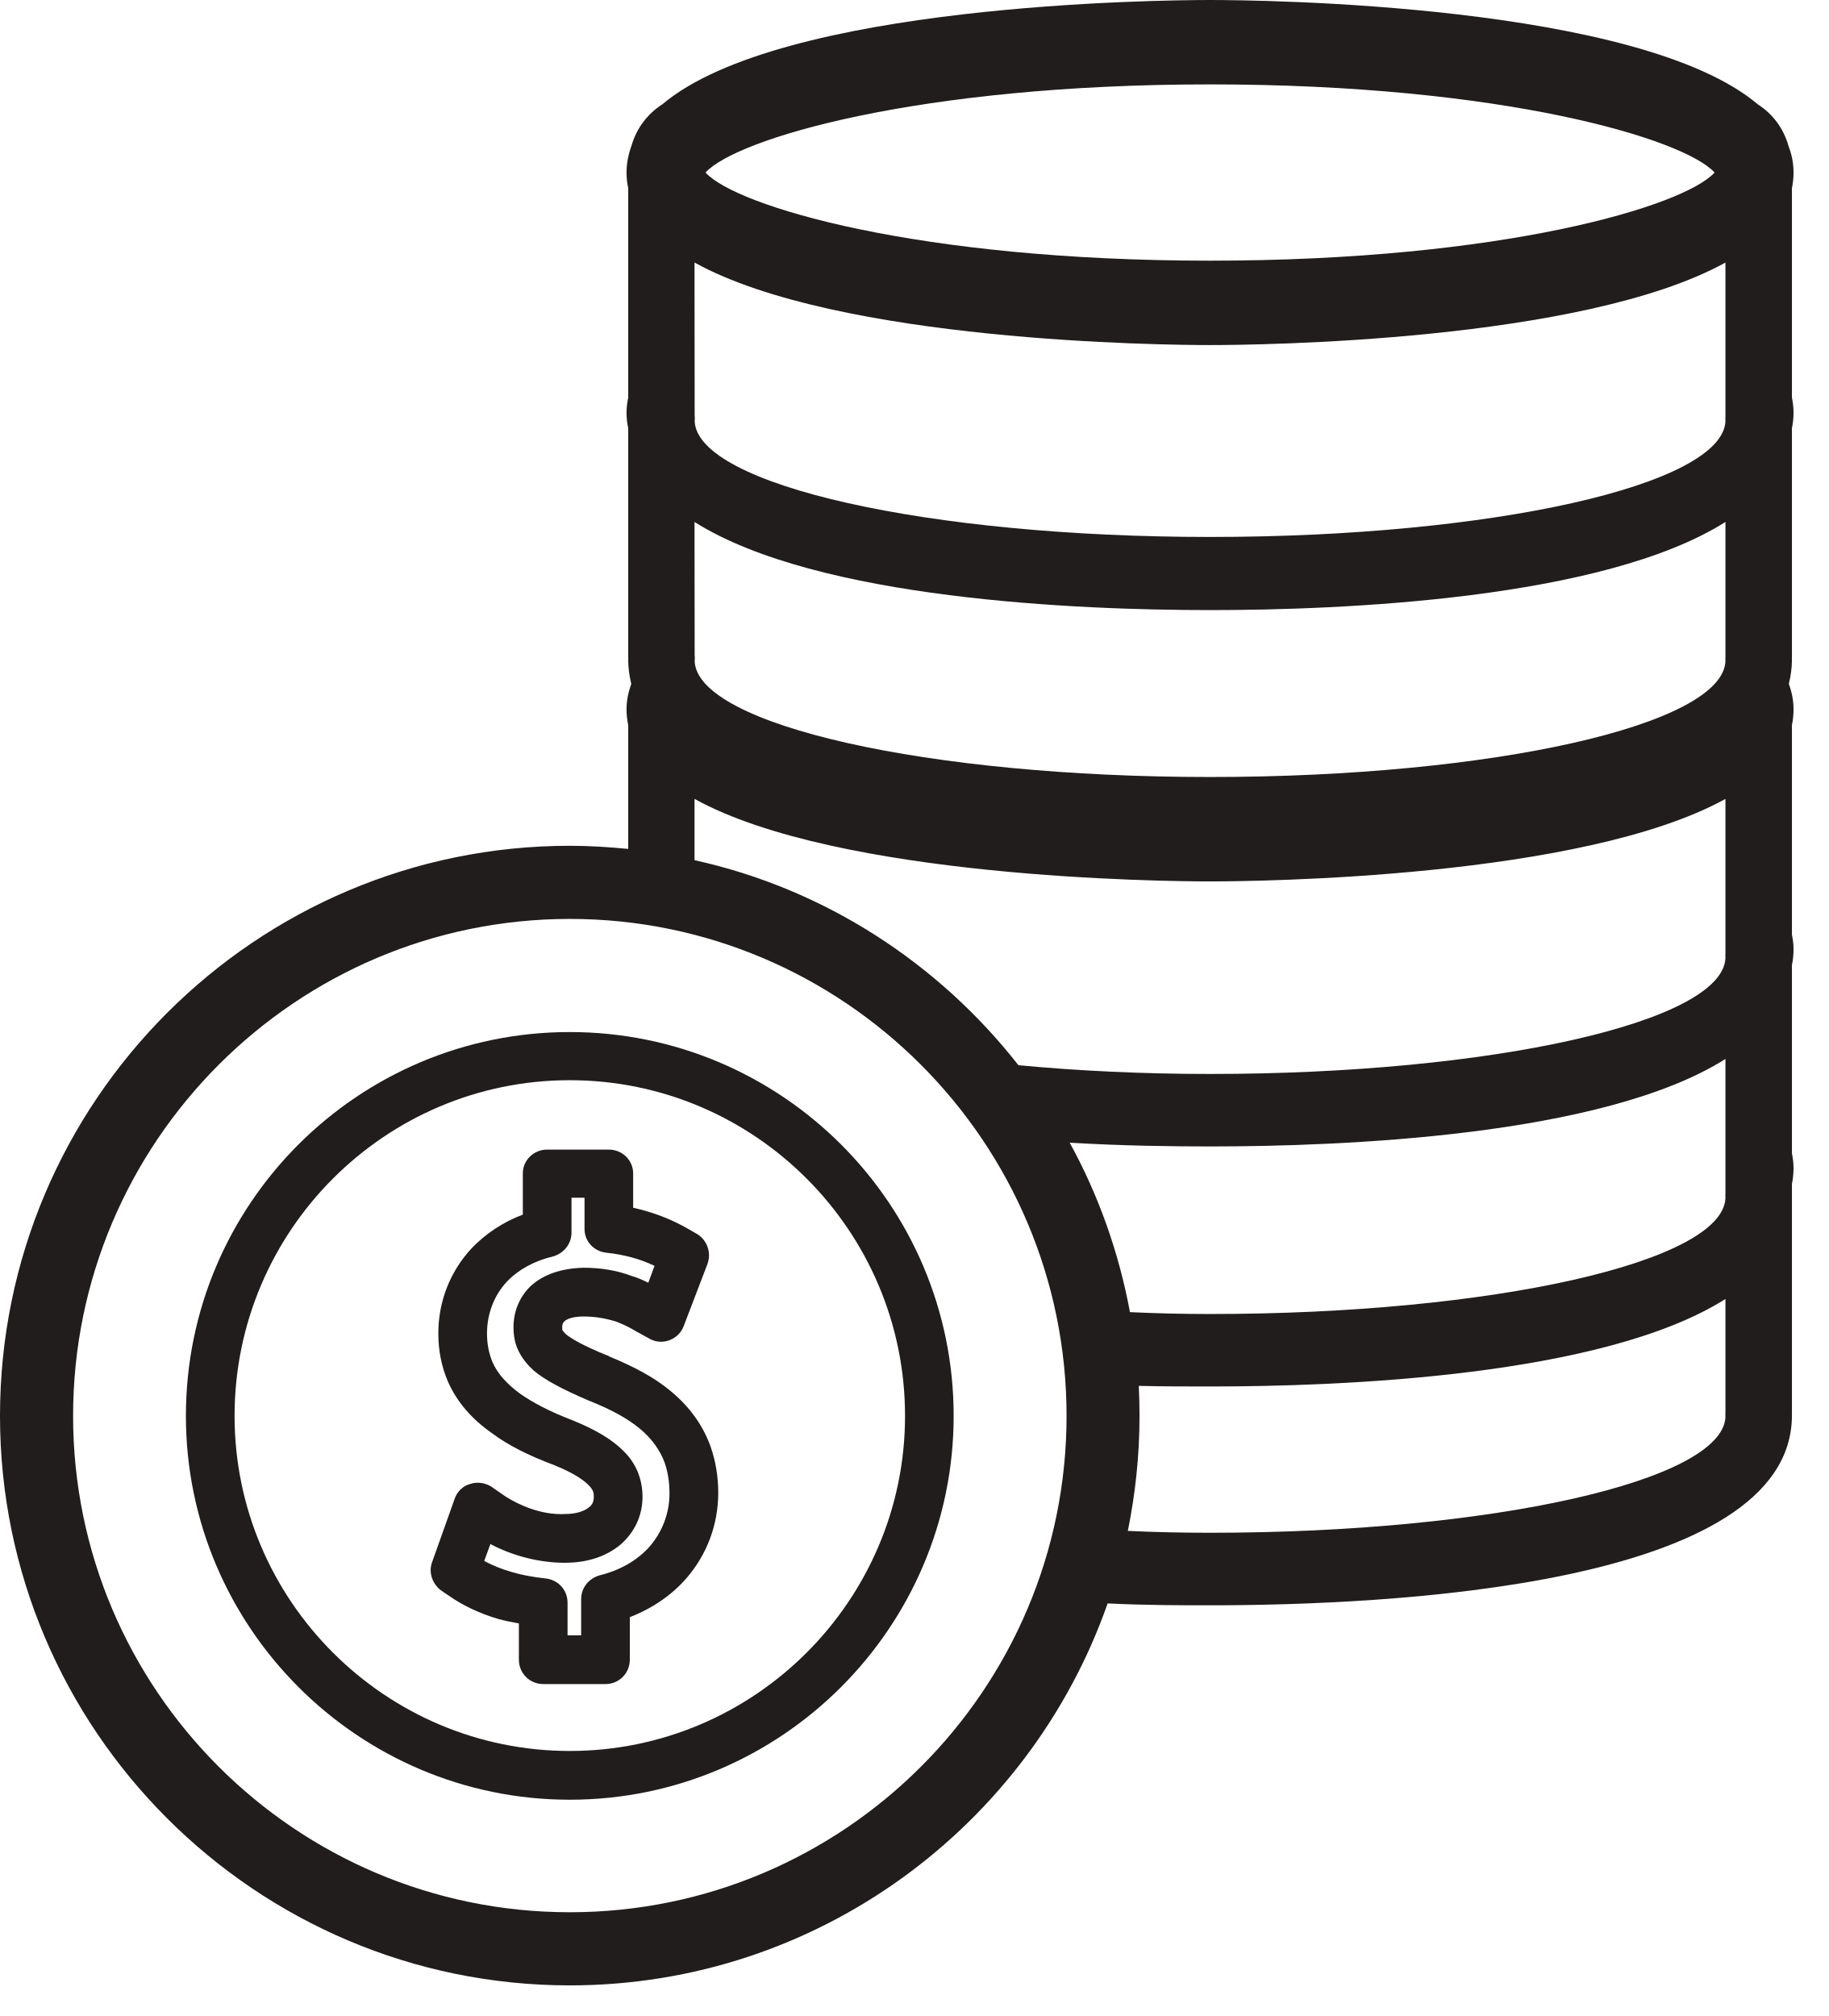
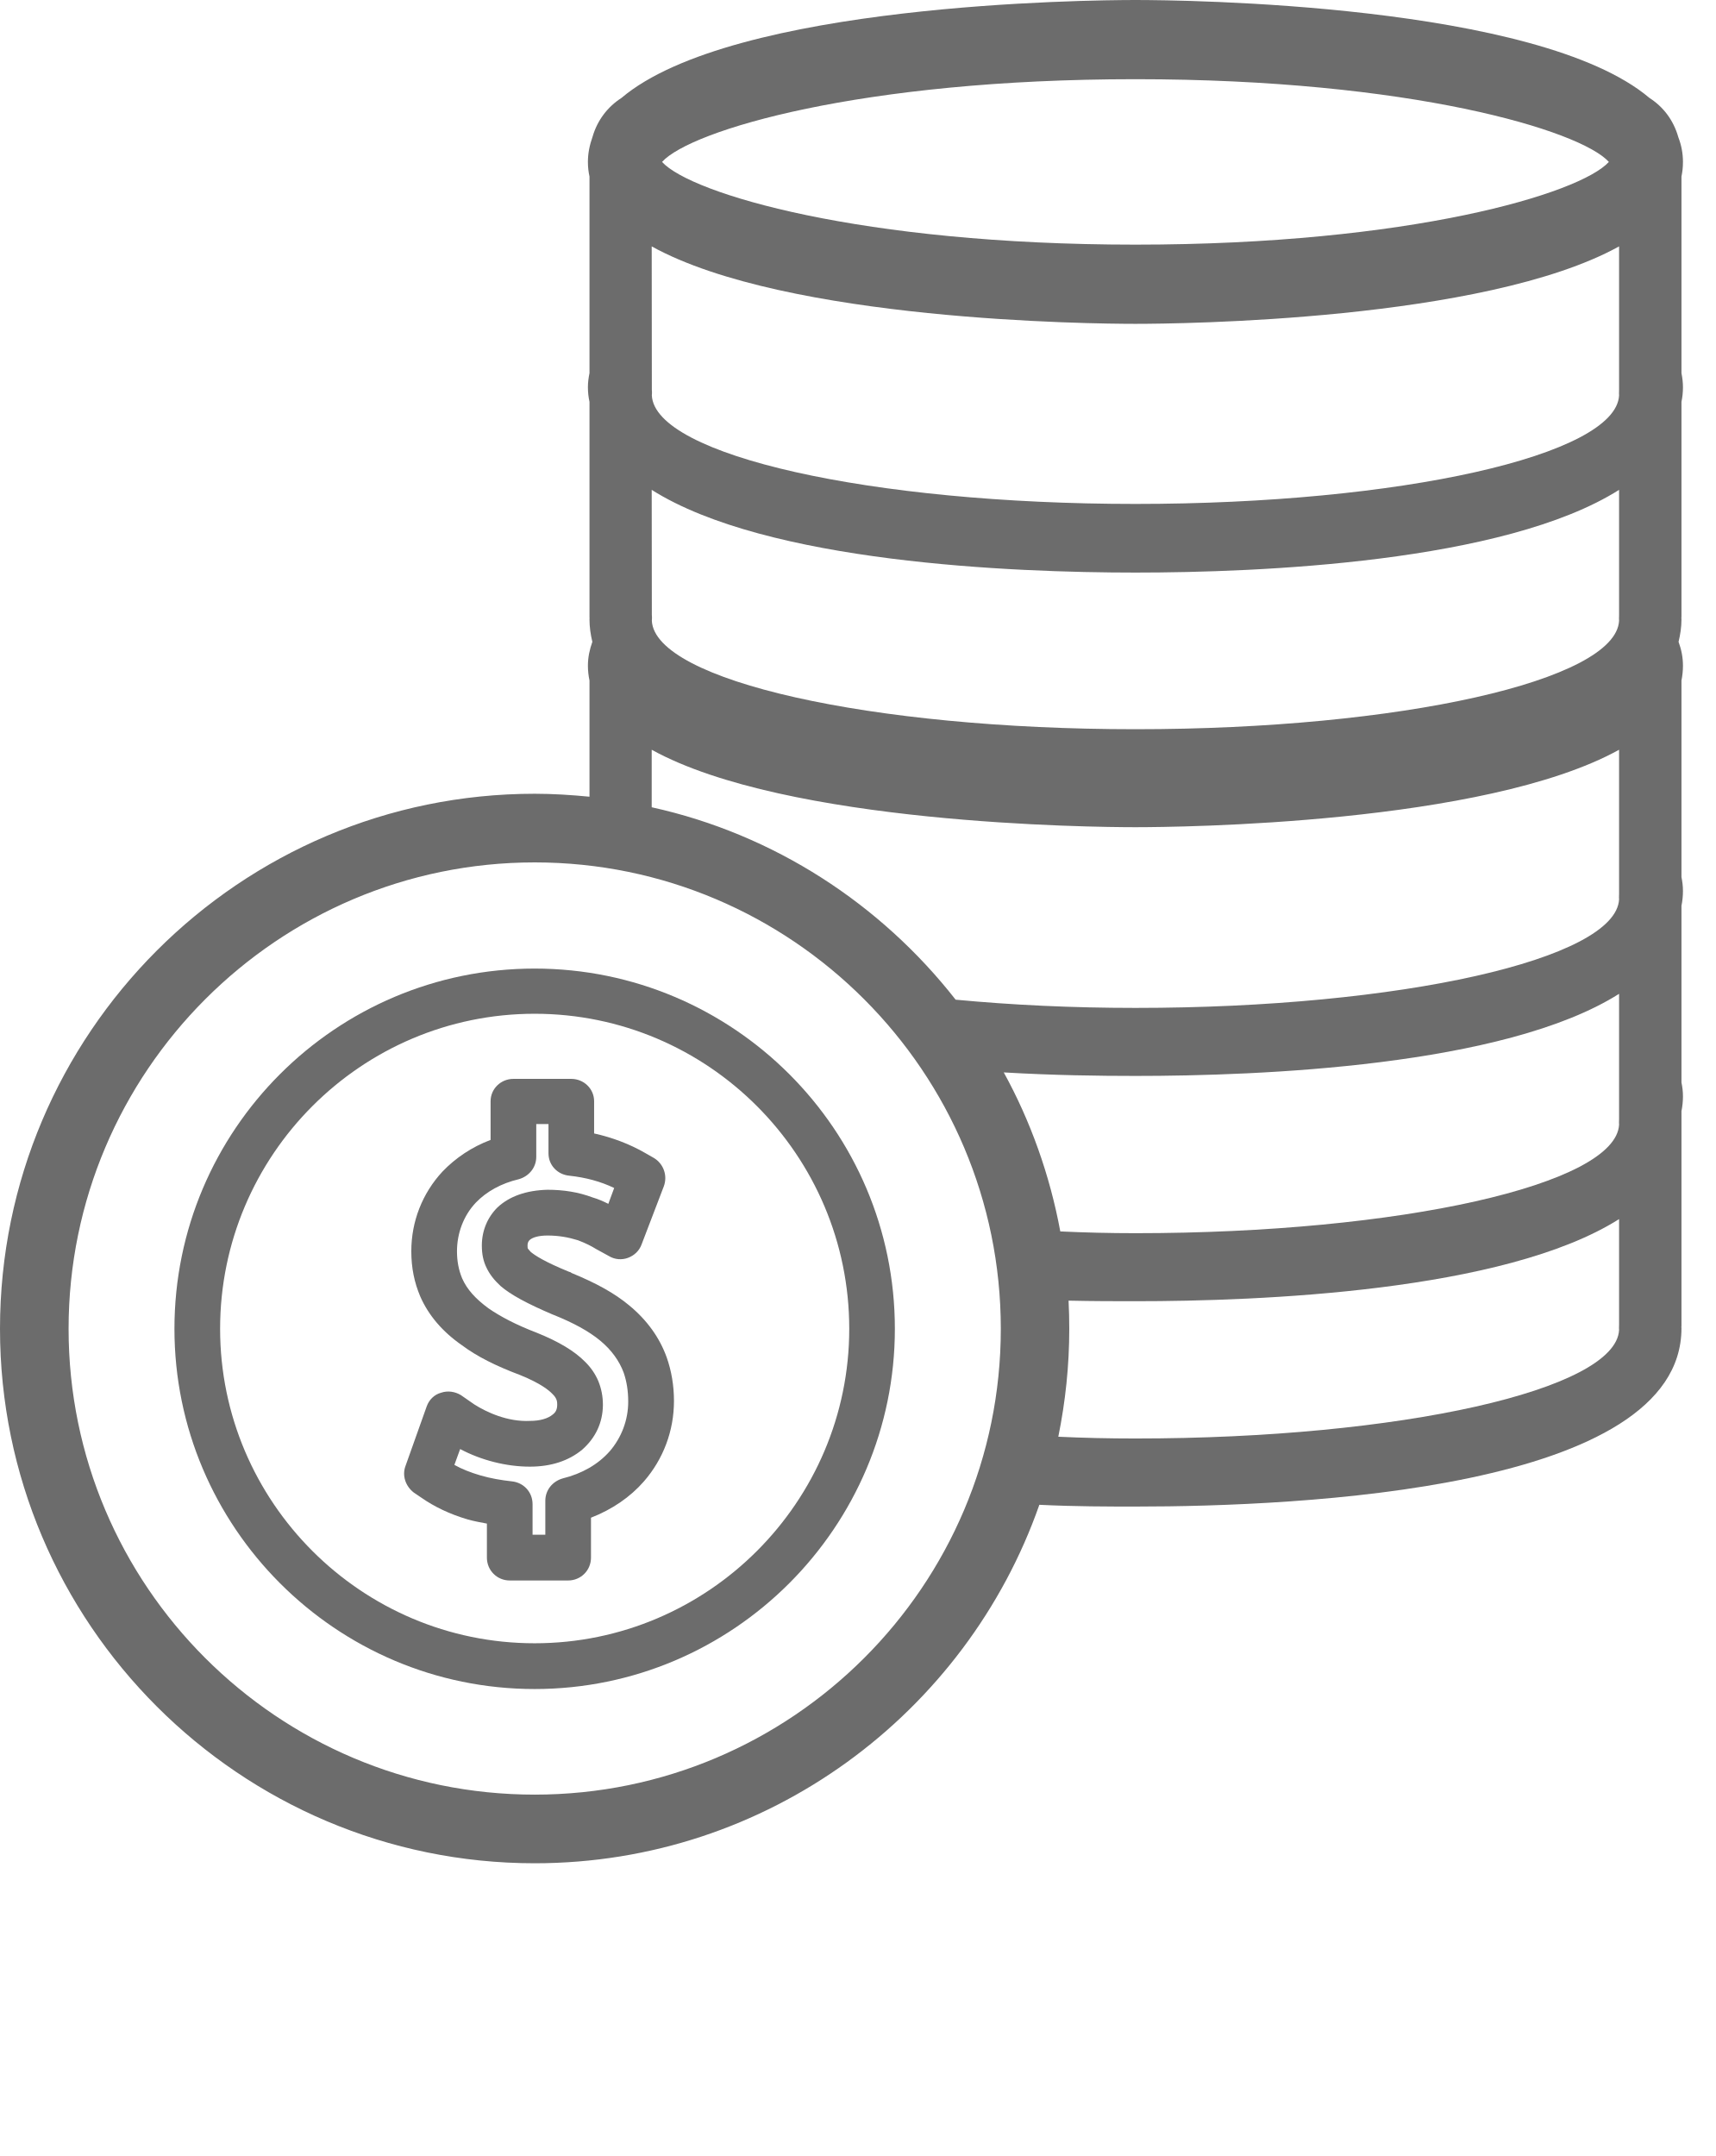
- <svg xmlns="http://www.w3.org/2000/svg" width="39" height="43" viewBox="0 0 39 43" fill="none">
-   <path d="M22.748 30.2C22.748 36.04 17.995 40.787 12.153 40.787C6.311 40.787 1.559 36.04 1.559 30.2C1.559 24.36 6.311 19.6 12.153 19.6C17.995 19.6 22.748 24.36 22.748 30.2ZM25.808 18.8C26.797 18.8 33.736 18.733 36.801 17.04V20.307C36.8 20.333 36.799 20.373 36.799 20.4C36.799 20.413 36.8 20.427 36.801 20.44C36.731 21.8 31.827 22.907 25.808 22.907C24.364 22.907 22.987 22.84 21.721 22.72C20.02 20.547 17.596 18.96 14.813 18.347V17.04C17.877 18.733 24.821 18.8 25.808 18.8V18.8ZM25.808 7.36C26.797 7.36 33.736 7.293 36.801 5.6V8.853C36.8 8.893 36.799 8.92 36.799 8.947C36.799 8.96 36.8 8.973 36.801 8.987C36.731 10.347 31.827 11.453 25.808 11.453C19.789 11.453 14.884 10.347 14.816 8.987C14.819 8.96 14.819 8.933 14.819 8.907C14.819 8.893 14.817 8.88 14.816 8.853L14.813 5.6C17.877 7.293 24.821 7.36 25.808 7.36V7.36ZM25.808 1.8C32.049 1.8 35.916 2.96 36.569 3.68C35.916 4.4 32.049 5.56 25.808 5.56C19.568 5.56 15.7 4.4 15.048 3.68C15.7 2.96 19.568 1.8 25.808 1.8ZM36.801 13.973C36.8 14.013 36.799 14.04 36.799 14.067C36.799 14.08 36.8 14.093 36.801 14.107C36.731 15.467 31.827 16.573 25.808 16.573C19.789 16.573 14.884 15.467 14.816 14.107C14.819 14.08 14.819 14.053 14.819 14.027C14.819 14.013 14.817 14 14.816 13.973L14.813 11.133C17.429 12.787 23.011 13.013 25.808 13.013C28.607 13.013 34.185 12.787 36.801 11.133V13.973ZM36.801 25.427C36.8 25.453 36.799 25.493 36.799 25.52C36.799 25.533 36.8 25.547 36.801 25.56C36.731 26.92 31.827 28.027 25.808 28.027C25.225 28.027 24.659 28.013 24.1 27.987C23.863 26.707 23.424 25.48 22.815 24.373C23.951 24.44 24.999 24.453 25.808 24.453C28.607 24.453 34.185 24.24 36.801 22.587V25.427ZM36.801 30.093C36.8 30.12 36.799 30.16 36.799 30.187C36.799 30.2 36.8 30.213 36.801 30.227C36.731 31.587 31.827 32.693 25.808 32.693C25.211 32.693 24.627 32.68 24.055 32.653C24.217 31.853 24.304 31.04 24.304 30.2C24.304 29.987 24.299 29.773 24.288 29.56C24.847 29.573 25.365 29.573 25.808 29.573C28.607 29.573 34.185 29.36 36.801 27.707V30.093ZM12.153 18.04C5.452 18.04 0 23.493 0 30.2C0 36.893 5.452 42.347 12.153 42.347C17.451 42.347 21.964 38.933 23.624 34.2C24.444 34.24 25.195 34.24 25.808 34.24C29.54 34.24 38.219 33.853 38.219 30.187C38.219 30.187 38.217 30.173 38.217 30.16C38.217 30.147 38.219 30.147 38.219 30.133V25.467V25.253C38.241 25.147 38.253 25.027 38.253 24.92C38.253 24.8 38.24 24.707 38.219 24.6V20.587C38.241 20.48 38.253 20.36 38.253 20.253C38.253 20.133 38.24 20.04 38.219 19.933V15.467C38.241 15.36 38.253 15.24 38.253 15.133C38.253 14.933 38.216 14.76 38.153 14.587C38.192 14.427 38.219 14.253 38.219 14.08C38.219 14.067 38.217 14.053 38.217 14.04C38.217 14.04 38.219 14.027 38.219 14.013V9.133C38.241 9.027 38.253 8.92 38.253 8.8C38.253 8.693 38.24 8.587 38.219 8.48V4.013C38.241 3.907 38.253 3.8 38.253 3.68C38.253 3.48 38.215 3.293 38.148 3.12C38.04 2.733 37.805 2.427 37.493 2.227C34.959 0.08 26.881 6.76282e-05 25.808 6.76282e-05C24.737 6.76282e-05 16.66 0.08 14.124 2.227C13.812 2.427 13.577 2.733 13.469 3.107C13.403 3.293 13.363 3.48 13.363 3.68C13.363 3.8 13.376 3.907 13.399 4.013V8.48C13.377 8.587 13.363 8.693 13.363 8.8C13.363 8.92 13.376 9.027 13.399 9.133V14.013C13.399 14.027 13.399 14.04 13.4 14.053C13.399 14.067 13.399 14.067 13.399 14.08C13.399 14.253 13.425 14.427 13.464 14.587C13.403 14.76 13.363 14.933 13.363 15.133C13.363 15.24 13.376 15.36 13.399 15.467V18.107C12.989 18.067 12.573 18.04 12.153 18.04" fill="#211D1D" />
-   <path d="M19.303 30.2C19.303 34.133 16.095 37.347 12.152 37.347C8.211 37.347 5.003 34.133 5.003 30.2C5.003 26.253 8.211 23.04 12.152 23.04C16.095 23.04 19.303 26.253 19.303 30.2ZM3.965 30.2C3.965 34.707 7.637 38.387 12.152 38.387C16.667 38.387 20.34 34.707 20.34 30.2C20.34 25.68 16.667 22.013 12.152 22.013C7.637 22.013 3.965 25.68 3.965 30.2Z" fill="#211D1D" />
-   <path d="M12.189 26.293V25.547H12.467V26.213C12.467 26.48 12.669 26.693 12.936 26.72C13.312 26.76 13.656 26.853 13.96 27L13.827 27.36C13.721 27.307 13.603 27.253 13.465 27.213C13.147 27.093 12.804 27.04 12.444 27.04C11.963 27.053 11.58 27.187 11.309 27.44C11.079 27.667 10.952 27.973 10.952 28.307C10.952 28.507 10.987 28.667 11.059 28.813C11.129 28.96 11.232 29.093 11.377 29.227C11.609 29.427 11.979 29.627 12.572 29.88C12.573 29.88 12.573 29.88 12.575 29.88C13.04 30.067 13.38 30.253 13.64 30.467C13.899 30.68 14.079 30.933 14.177 31.2C14.245 31.4 14.279 31.613 14.279 31.853C14.28 32.267 14.131 32.667 13.856 32.987C13.855 32.987 13.855 32.987 13.855 32.987C13.596 33.28 13.228 33.493 12.791 33.6C12.557 33.667 12.395 33.867 12.395 34.107V34.88H12.105V34.187C12.105 33.907 11.899 33.693 11.632 33.667C11.391 33.64 11.153 33.6 10.923 33.533C10.696 33.467 10.495 33.387 10.328 33.293L10.459 32.933C10.936 33.187 11.508 33.333 12.044 33.333C12.527 33.333 12.927 33.2 13.233 32.947C13.537 32.68 13.7 32.333 13.704 31.933C13.704 31.733 13.669 31.56 13.599 31.387C13.531 31.227 13.432 31.08 13.296 30.947C13.059 30.707 12.704 30.493 12.209 30.293C11.723 30.107 11.371 29.92 11.101 29.733C10.811 29.52 10.616 29.307 10.504 29.053C10.427 28.867 10.387 28.667 10.387 28.44C10.387 28.027 10.537 27.627 10.815 27.333C11.057 27.08 11.396 26.893 11.793 26.8C12.025 26.733 12.189 26.533 12.189 26.293V26.293ZM11.151 25.027V25.907C10.724 26.067 10.351 26.32 10.057 26.627C9.6 27.12 9.348 27.76 9.349 28.44C9.349 28.813 9.417 29.147 9.553 29.467C9.74 29.893 10.057 30.267 10.499 30.573C10.839 30.827 11.261 31.04 11.827 31.253C12.288 31.44 12.481 31.6 12.556 31.68C12.612 31.733 12.632 31.773 12.644 31.8C12.655 31.827 12.665 31.853 12.665 31.92C12.665 32.027 12.636 32.093 12.565 32.147C12.456 32.24 12.271 32.293 12.052 32.293C11.536 32.32 11.056 32.093 10.783 31.92L10.476 31.707C10.343 31.627 10.177 31.6 10.025 31.653C9.873 31.693 9.753 31.813 9.7 31.96L9.216 33.32C9.137 33.533 9.215 33.773 9.403 33.92L9.58 34.04C9.867 34.24 10.221 34.413 10.632 34.533C10.775 34.573 10.92 34.6 11.067 34.627V35.4C11.067 35.693 11.3 35.92 11.585 35.92H12.914C13.2 35.92 13.433 35.693 13.433 35.4V34.493C13.911 34.307 14.323 34.027 14.637 33.667C15.077 33.16 15.319 32.52 15.319 31.84C15.319 31.493 15.263 31.16 15.155 30.853C14.993 30.4 14.705 30 14.3 29.667C13.963 29.387 13.547 29.16 12.995 28.933C12.977 28.92 12.959 28.907 12.941 28.907C12.384 28.68 12.159 28.533 12.064 28.453C12.029 28.413 12.005 28.387 11.996 28.373C11.993 28.36 11.991 28.347 11.991 28.307C11.991 28.267 11.997 28.227 12.033 28.187C12.103 28.12 12.249 28.08 12.447 28.08C12.694 28.08 12.919 28.12 13.135 28.187C13.311 28.253 13.441 28.32 13.549 28.387L13.841 28.547C13.973 28.627 14.132 28.64 14.275 28.587C14.418 28.533 14.531 28.427 14.584 28.28L15.089 26.96C15.177 26.72 15.084 26.453 14.867 26.32L14.657 26.2C14.308 26 13.921 25.853 13.504 25.76V25.027C13.504 24.747 13.272 24.52 12.985 24.52H11.669C11.383 24.52 11.151 24.747 11.151 25.027" fill="#211D1D" />
+ <svg xmlns="http://www.w3.org/2000/svg" width="39" height="49" viewBox="0 0 39 49" fill="none">
+   <path d="M22.748 30.2C22.748 36.04 17.995 40.787 12.153 40.787C6.311 40.787 1.559 36.04 1.559 30.2C1.559 24.36 6.311 19.6 12.153 19.6C17.995 19.6 22.748 24.36 22.748 30.2ZM25.808 18.8C26.797 18.8 33.736 18.733 36.801 17.04V20.307C36.8 20.333 36.799 20.373 36.799 20.4C36.799 20.413 36.8 20.427 36.801 20.44C36.731 21.8 31.827 22.907 25.808 22.907C24.364 22.907 22.987 22.84 21.721 22.72C20.02 20.547 17.596 18.96 14.813 18.347V17.04C17.877 18.733 24.821 18.8 25.808 18.8V18.8ZM25.808 7.36C26.797 7.36 33.736 7.293 36.801 5.6V8.853C36.8 8.893 36.799 8.92 36.799 8.947C36.799 8.96 36.8 8.973 36.801 8.987C36.731 10.347 31.827 11.453 25.808 11.453C19.789 11.453 14.884 10.347 14.816 8.987C14.819 8.96 14.819 8.933 14.819 8.907C14.819 8.893 14.817 8.88 14.816 8.853L14.813 5.6C17.877 7.293 24.821 7.36 25.808 7.36V7.36ZM25.808 1.8C32.049 1.8 35.916 2.96 36.569 3.68C35.916 4.4 32.049 5.56 25.808 5.56C19.568 5.56 15.7 4.4 15.048 3.68C15.7 2.96 19.568 1.8 25.808 1.8ZM36.801 13.973C36.8 14.013 36.799 14.04 36.799 14.067C36.799 14.08 36.8 14.093 36.801 14.107C36.731 15.467 31.827 16.573 25.808 16.573C19.789 16.573 14.884 15.467 14.816 14.107C14.819 14.08 14.819 14.053 14.819 14.027C14.819 14.013 14.817 14 14.816 13.973L14.813 11.133C17.429 12.787 23.011 13.013 25.808 13.013C28.607 13.013 34.185 12.787 36.801 11.133V13.973ZM36.801 25.427C36.8 25.453 36.799 25.493 36.799 25.52C36.799 25.533 36.8 25.547 36.801 25.56C36.731 26.92 31.827 28.027 25.808 28.027C25.225 28.027 24.659 28.013 24.1 27.987C23.863 26.707 23.424 25.48 22.815 24.373C23.951 24.44 24.999 24.453 25.808 24.453C28.607 24.453 34.185 24.24 36.801 22.587V25.427ZM36.801 30.093C36.8 30.12 36.799 30.16 36.799 30.187C36.799 30.2 36.8 30.213 36.801 30.227C36.731 31.587 31.827 32.693 25.808 32.693C25.211 32.693 24.627 32.68 24.055 32.653C24.217 31.853 24.304 31.04 24.304 30.2C24.304 29.987 24.299 29.773 24.288 29.56C24.847 29.573 25.365 29.573 25.808 29.573C28.607 29.573 34.185 29.36 36.801 27.707V30.093ZM12.153 18.04C5.452 18.04 0 23.493 0 30.2C0 36.893 5.452 42.347 12.153 42.347C17.451 42.347 21.964 38.933 23.624 34.2C24.444 34.24 25.195 34.24 25.808 34.24C29.54 34.24 38.219 33.853 38.219 30.187C38.219 30.187 38.217 30.173 38.217 30.16C38.217 30.147 38.219 30.147 38.219 30.133V25.467V25.253C38.241 25.147 38.253 25.027 38.253 24.92C38.253 24.8 38.24 24.707 38.219 24.6V20.587C38.241 20.48 38.253 20.36 38.253 20.253C38.253 20.133 38.24 20.04 38.219 19.933V15.467C38.241 15.36 38.253 15.24 38.253 15.133C38.253 14.933 38.216 14.76 38.153 14.587C38.192 14.427 38.219 14.253 38.219 14.08C38.219 14.067 38.217 14.053 38.217 14.04C38.217 14.04 38.219 14.027 38.219 14.013V9.133C38.241 9.027 38.253 8.92 38.253 8.8C38.253 8.693 38.24 8.587 38.219 8.48V4.013C38.241 3.907 38.253 3.8 38.253 3.68C38.253 3.48 38.215 3.293 38.148 3.12C38.04 2.733 37.805 2.427 37.493 2.227C34.959 0.08 26.881 6.76282e-05 25.808 6.76282e-05C24.737 6.76282e-05 16.66 0.08 14.124 2.227C13.812 2.427 13.577 2.733 13.469 3.107C13.403 3.293 13.363 3.48 13.363 3.68C13.363 3.8 13.376 3.907 13.399 4.013V8.48C13.377 8.587 13.363 8.693 13.363 8.8C13.363 8.92 13.376 9.027 13.399 9.133V14.013C13.399 14.027 13.399 14.04 13.4 14.053C13.399 14.067 13.399 14.067 13.399 14.08C13.399 14.253 13.425 14.427 13.464 14.587C13.403 14.76 13.363 14.933 13.363 15.133C13.363 15.24 13.376 15.36 13.399 15.467V18.107C12.989 18.067 12.573 18.04 12.153 18.04" fill="#6c6c6c" />
+   <path d="M19.303 30.2C19.303 34.133 16.095 37.347 12.152 37.347C8.211 37.347 5.003 34.133 5.003 30.2C5.003 26.253 8.211 23.04 12.152 23.04C16.095 23.04 19.303 26.253 19.303 30.2ZM3.965 30.2C3.965 34.707 7.637 38.387 12.152 38.387C16.667 38.387 20.34 34.707 20.34 30.2C20.34 25.68 16.667 22.013 12.152 22.013C7.637 22.013 3.965 25.68 3.965 30.2Z" fill="#6c6c6c" />
+   <path d="M12.189 26.293V25.547H12.467V26.213C12.467 26.48 12.669 26.693 12.936 26.72C13.312 26.76 13.656 26.853 13.96 27L13.827 27.36C13.721 27.307 13.603 27.253 13.465 27.213C13.147 27.093 12.804 27.04 12.444 27.04C11.963 27.053 11.58 27.187 11.309 27.44C11.079 27.667 10.952 27.973 10.952 28.307C10.952 28.507 10.987 28.667 11.059 28.813C11.129 28.96 11.232 29.093 11.377 29.227C11.609 29.427 11.979 29.627 12.572 29.88C12.573 29.88 12.573 29.88 12.575 29.88C13.04 30.067 13.38 30.253 13.64 30.467C13.899 30.68 14.079 30.933 14.177 31.2C14.245 31.4 14.279 31.613 14.279 31.853C14.28 32.267 14.131 32.667 13.856 32.987C13.855 32.987 13.855 32.987 13.855 32.987C13.596 33.28 13.228 33.493 12.791 33.6C12.557 33.667 12.395 33.867 12.395 34.107V34.88H12.105V34.187C12.105 33.907 11.899 33.693 11.632 33.667C11.391 33.64 11.153 33.6 10.923 33.533C10.696 33.467 10.495 33.387 10.328 33.293L10.459 32.933C10.936 33.187 11.508 33.333 12.044 33.333C12.527 33.333 12.927 33.2 13.233 32.947C13.537 32.68 13.7 32.333 13.704 31.933C13.704 31.733 13.669 31.56 13.599 31.387C13.531 31.227 13.432 31.08 13.296 30.947C13.059 30.707 12.704 30.493 12.209 30.293C11.723 30.107 11.371 29.92 11.101 29.733C10.811 29.52 10.616 29.307 10.504 29.053C10.427 28.867 10.387 28.667 10.387 28.44C10.387 28.027 10.537 27.627 10.815 27.333C11.057 27.08 11.396 26.893 11.793 26.8C12.025 26.733 12.189 26.533 12.189 26.293V26.293ZM11.151 25.027V25.907C10.724 26.067 10.351 26.32 10.057 26.627C9.6 27.12 9.348 27.76 9.349 28.44C9.349 28.813 9.417 29.147 9.553 29.467C9.74 29.893 10.057 30.267 10.499 30.573C10.839 30.827 11.261 31.04 11.827 31.253C12.288 31.44 12.481 31.6 12.556 31.68C12.612 31.733 12.632 31.773 12.644 31.8C12.655 31.827 12.665 31.853 12.665 31.92C12.665 32.027 12.636 32.093 12.565 32.147C12.456 32.24 12.271 32.293 12.052 32.293C11.536 32.32 11.056 32.093 10.783 31.92L10.476 31.707C10.343 31.627 10.177 31.6 10.025 31.653C9.873 31.693 9.753 31.813 9.7 31.96L9.216 33.32C9.137 33.533 9.215 33.773 9.403 33.92L9.58 34.04C9.867 34.24 10.221 34.413 10.632 34.533C10.775 34.573 10.92 34.6 11.067 34.627V35.4C11.067 35.693 11.3 35.92 11.585 35.92H12.914C13.2 35.92 13.433 35.693 13.433 35.4V34.493C13.911 34.307 14.323 34.027 14.637 33.667C15.077 33.16 15.319 32.52 15.319 31.84C15.319 31.493 15.263 31.16 15.155 30.853C14.993 30.4 14.705 30 14.3 29.667C13.963 29.387 13.547 29.16 12.995 28.933C12.977 28.92 12.959 28.907 12.941 28.907C12.384 28.68 12.159 28.533 12.064 28.453C12.029 28.413 12.005 28.387 11.996 28.373C11.993 28.36 11.991 28.347 11.991 28.307C11.991 28.267 11.997 28.227 12.033 28.187C12.103 28.12 12.249 28.08 12.447 28.08C12.694 28.08 12.919 28.12 13.135 28.187C13.311 28.253 13.441 28.32 13.549 28.387L13.841 28.547C13.973 28.627 14.132 28.64 14.275 28.587C14.418 28.533 14.531 28.427 14.584 28.28L15.089 26.96C15.177 26.72 15.084 26.453 14.867 26.32L14.657 26.2C14.308 26 13.921 25.853 13.504 25.76V25.027C13.504 24.747 13.272 24.52 12.985 24.52H11.669C11.383 24.52 11.151 24.747 11.151 25.027" fill="#6c6c6c" />
</svg>
